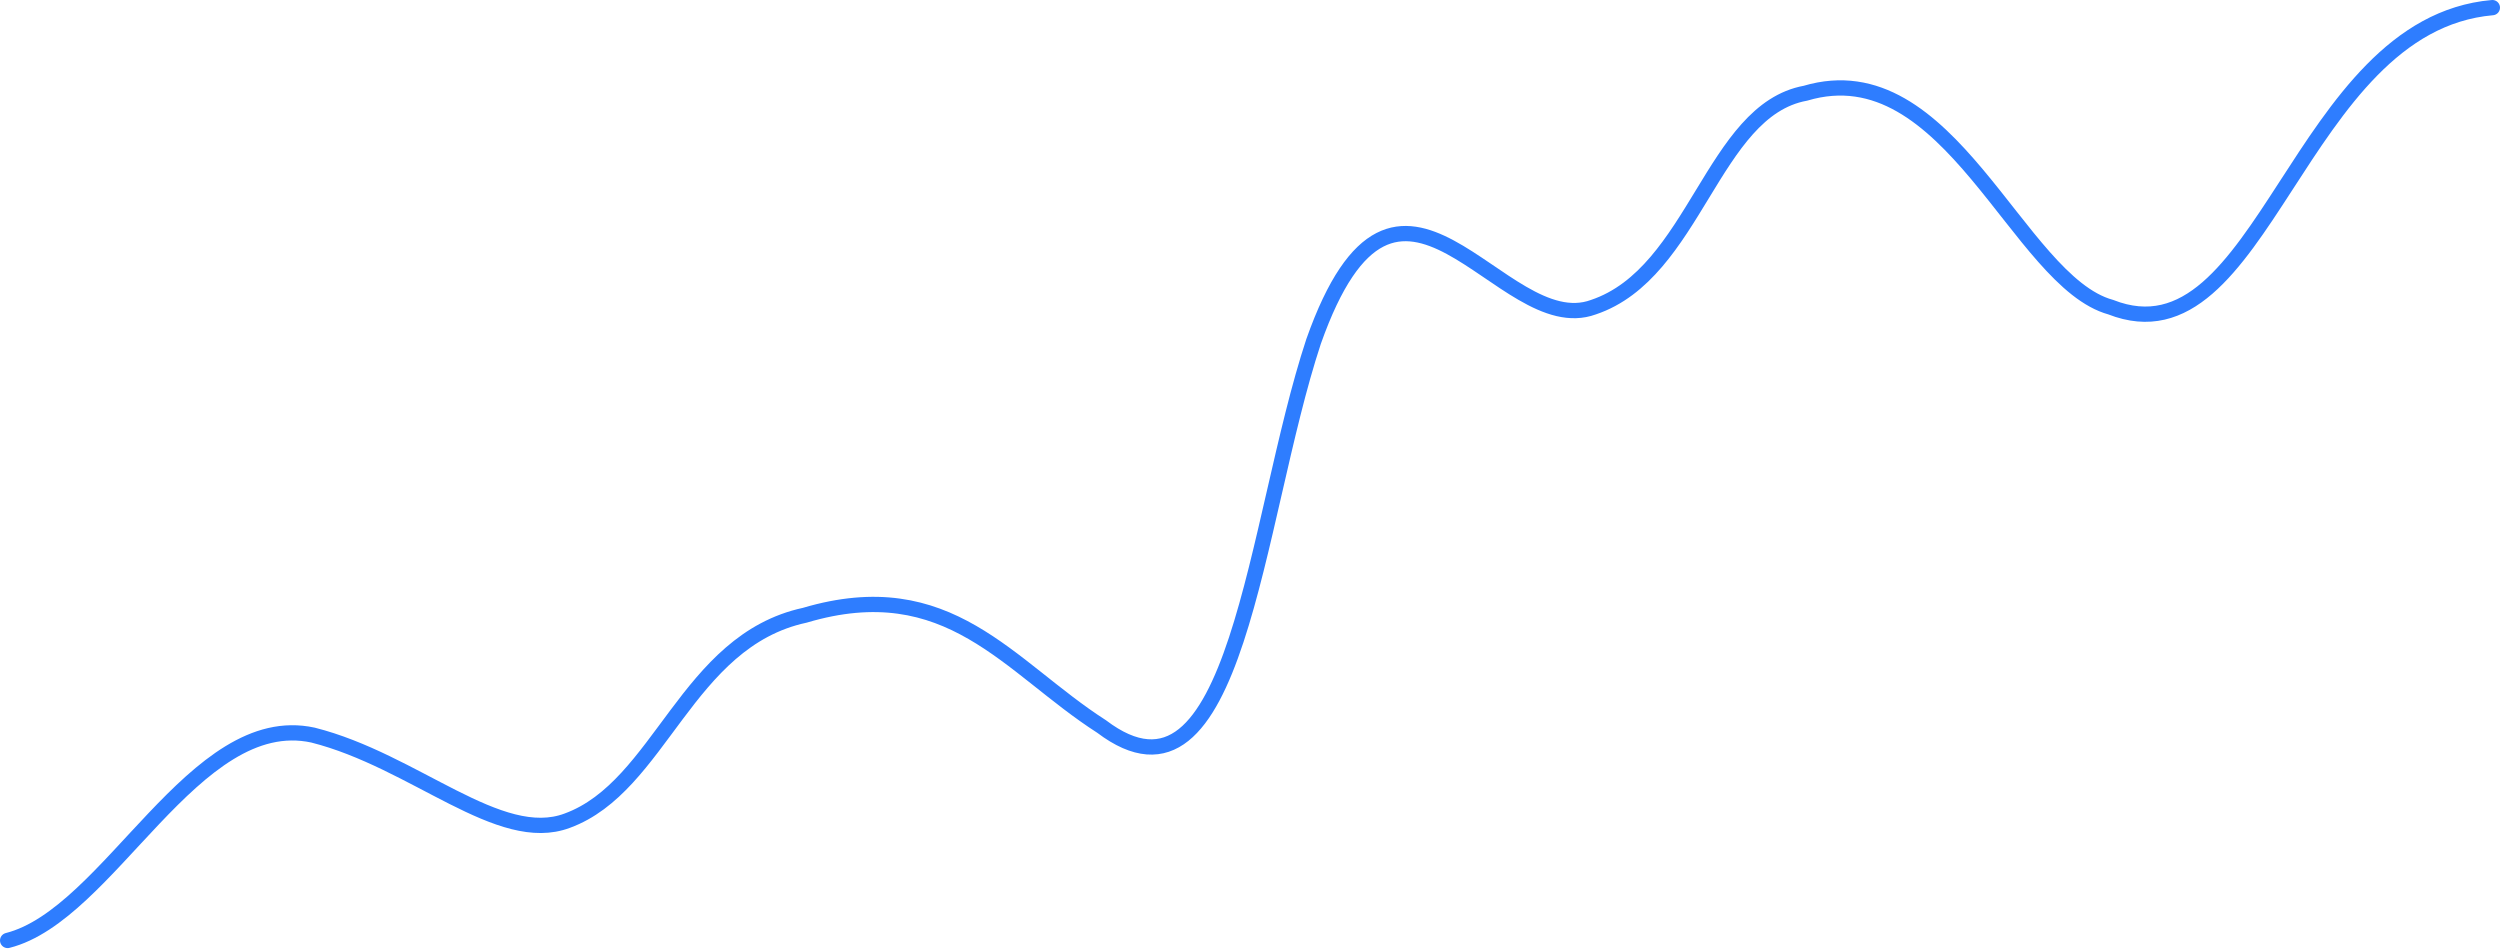
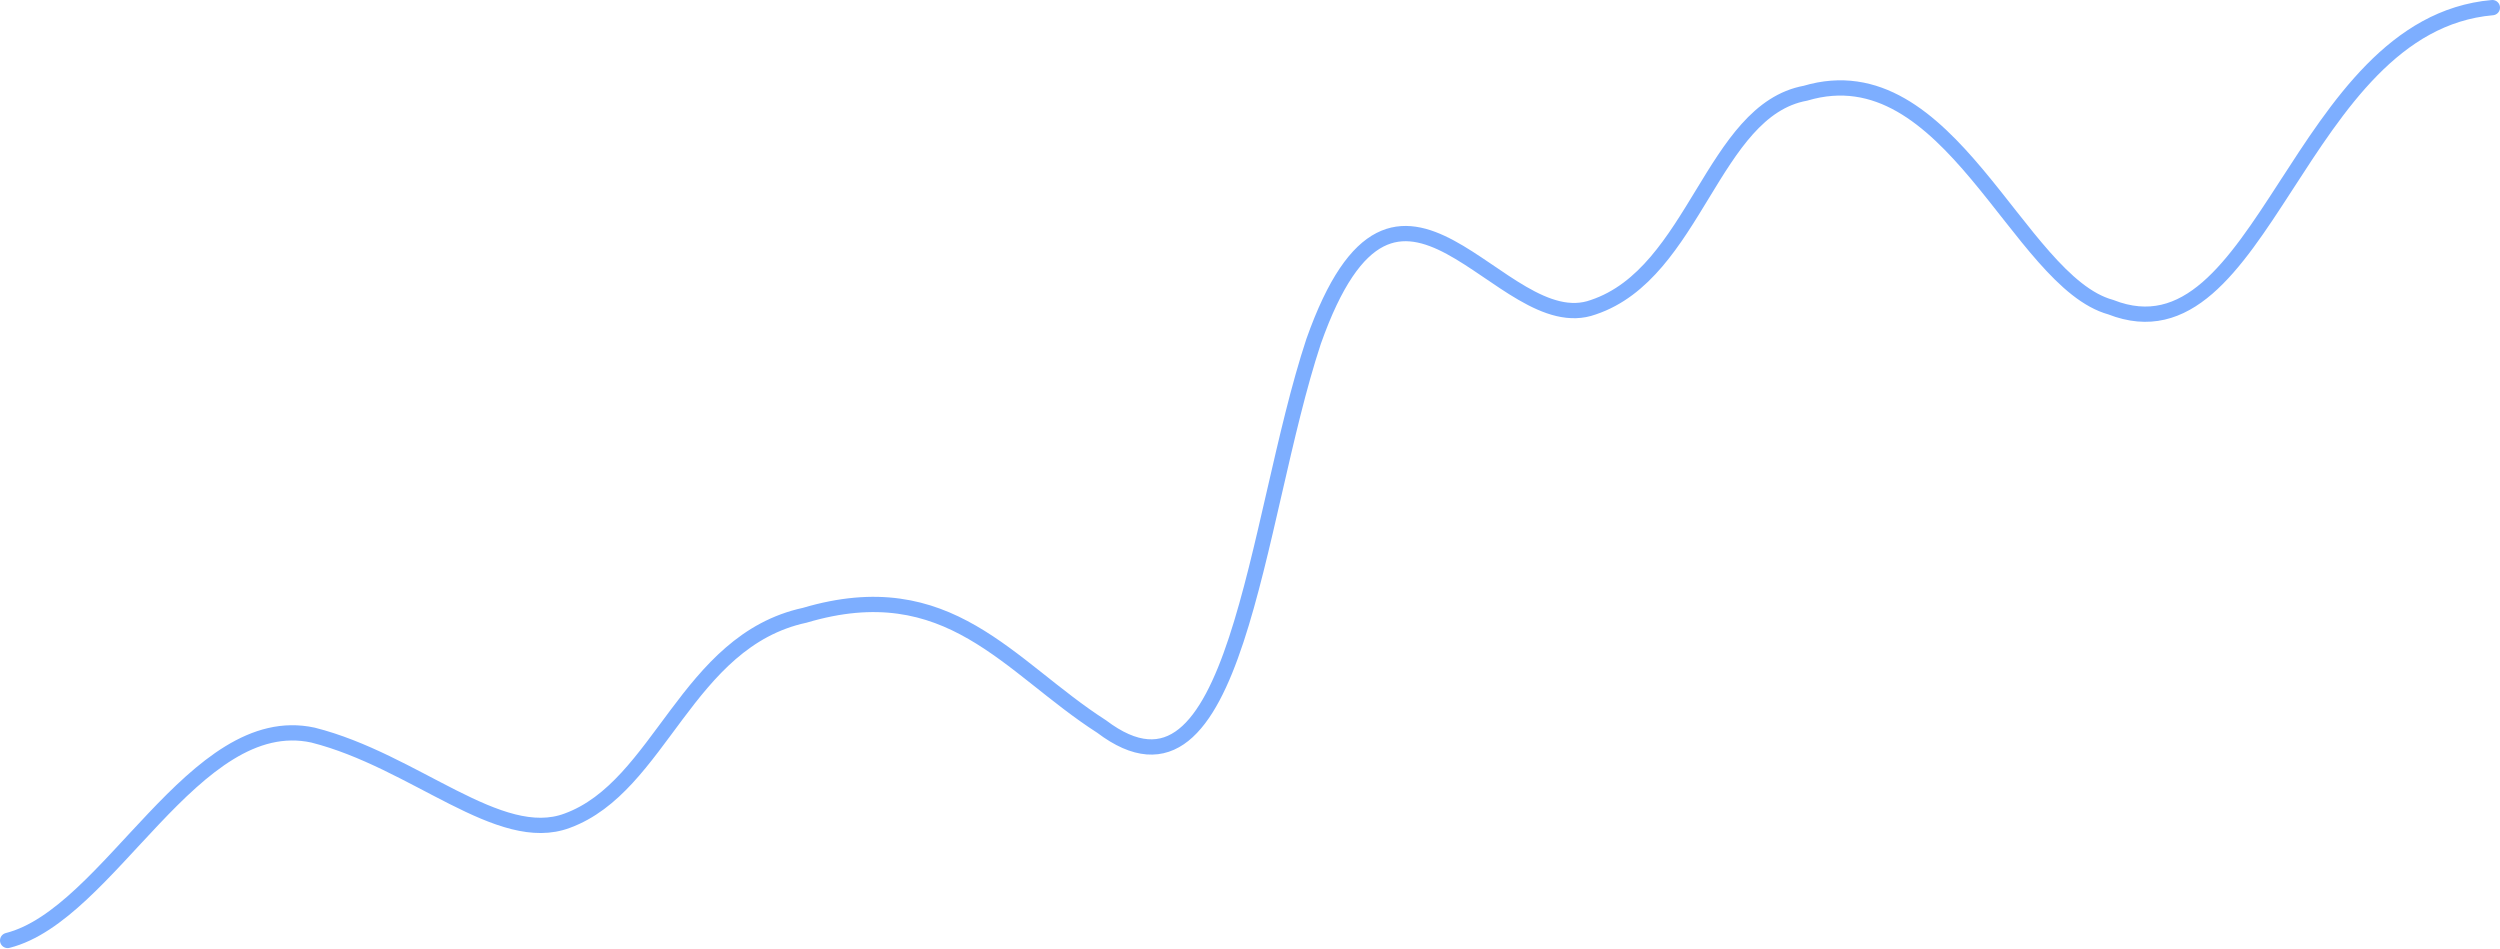
<svg xmlns="http://www.w3.org/2000/svg" preserveAspectRatio="none" overflow="visible" style="display: block;" width="390.059" height="147.926" viewBox="0 0 390.059 147.926" fill="none">
-   <path id="Performance trend" d="M1.191 146.735C17.069 142.729 30.3 110.683 48.824 114.689C64.701 118.694 77.933 132.047 88.518 128.041C103.072 122.7 107.041 100.001 125.565 95.995C148.058 89.319 157.32 104.007 171.875 113.353C193.045 129.377 195.691 81.307 204.953 53.266C218.184 15.879 234.062 53.266 248.616 47.925C264.494 42.584 267.14 17.214 281.695 14.544C304.188 7.867 314.773 43.919 329.327 47.925C353.143 57.272 358.436 3.861 388.868 1.191" stroke-width="2.382" stroke-linecap="round" stroke="#2E7DFF" />
+   <path id="Performance trend" d="M1.191 146.735C17.069 142.729 30.3 110.683 48.824 114.689C64.701 118.694 77.933 132.047 88.518 128.041C103.072 122.7 107.041 100.001 125.565 95.995C148.058 89.319 157.32 104.007 171.875 113.353C193.045 129.377 195.691 81.307 204.953 53.266C218.184 15.879 234.062 53.266 248.616 47.925C264.494 42.584 267.14 17.214 281.695 14.544C304.188 7.867 314.773 43.919 329.327 47.925C353.143 57.272 358.436 3.861 388.868 1.191" stroke-width="2.382" stroke-linecap="round" stroke="#2E7DFF" stroke-opacity="0.62" />
</svg>
